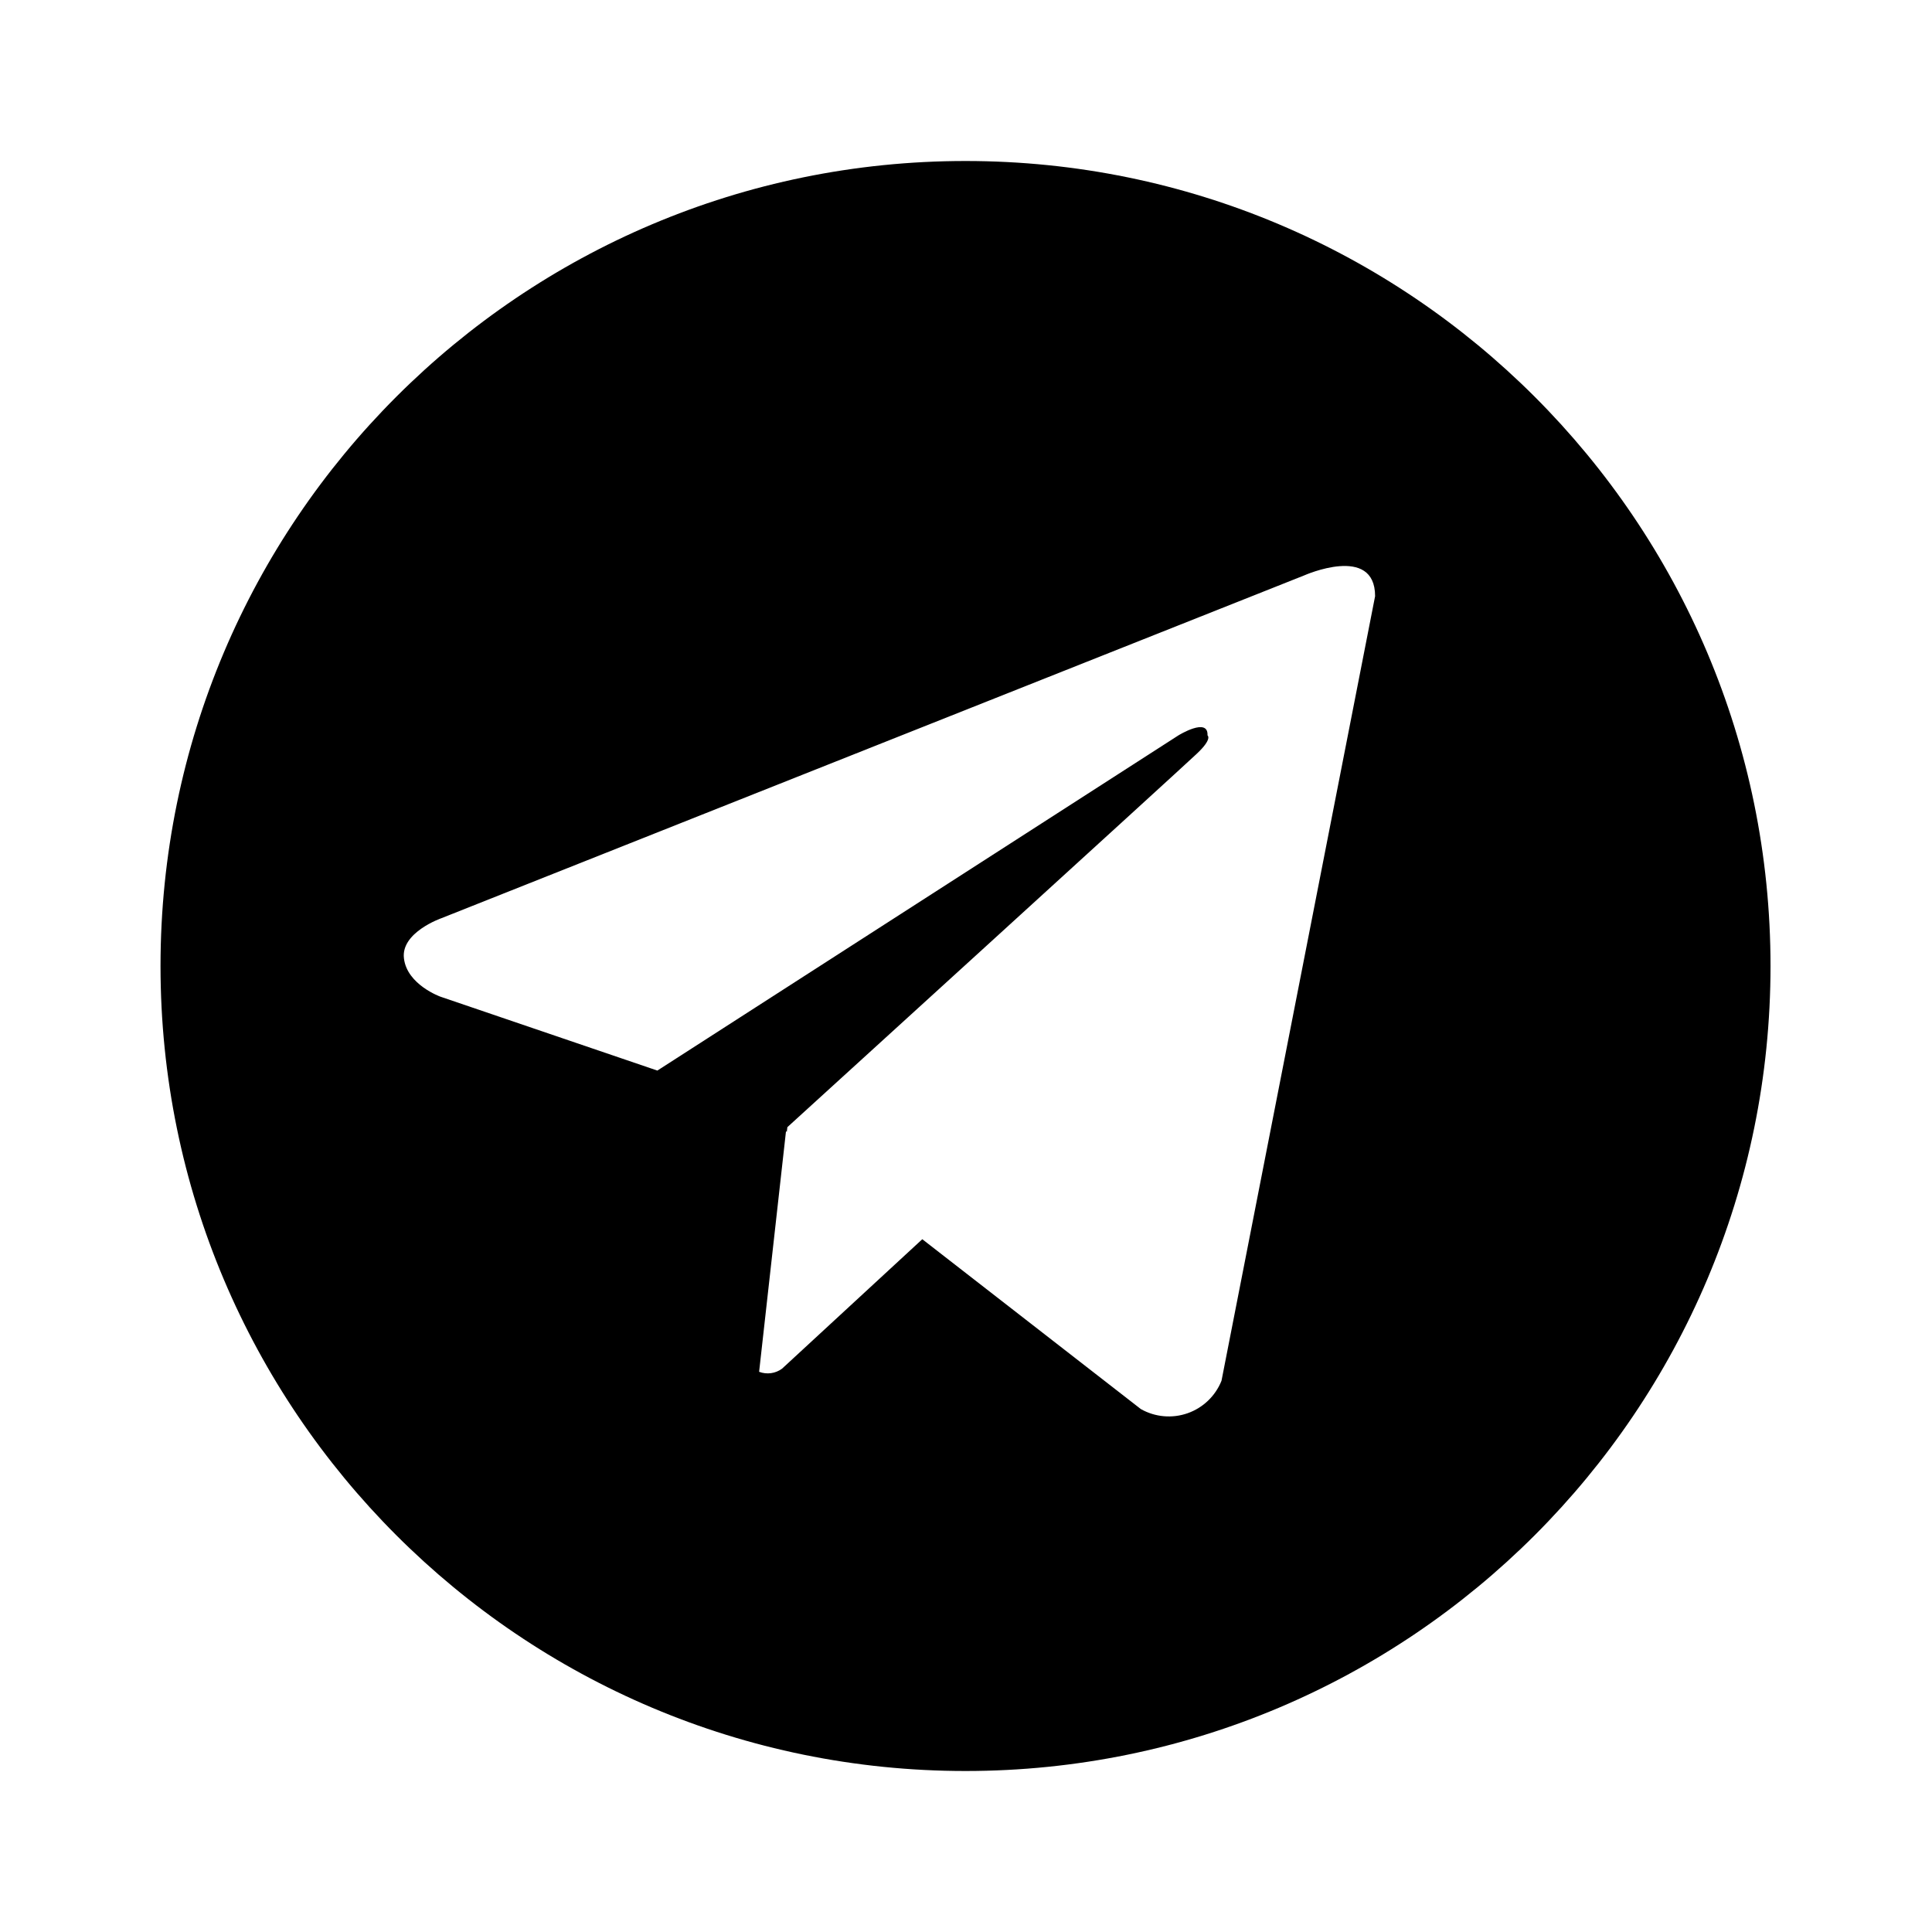
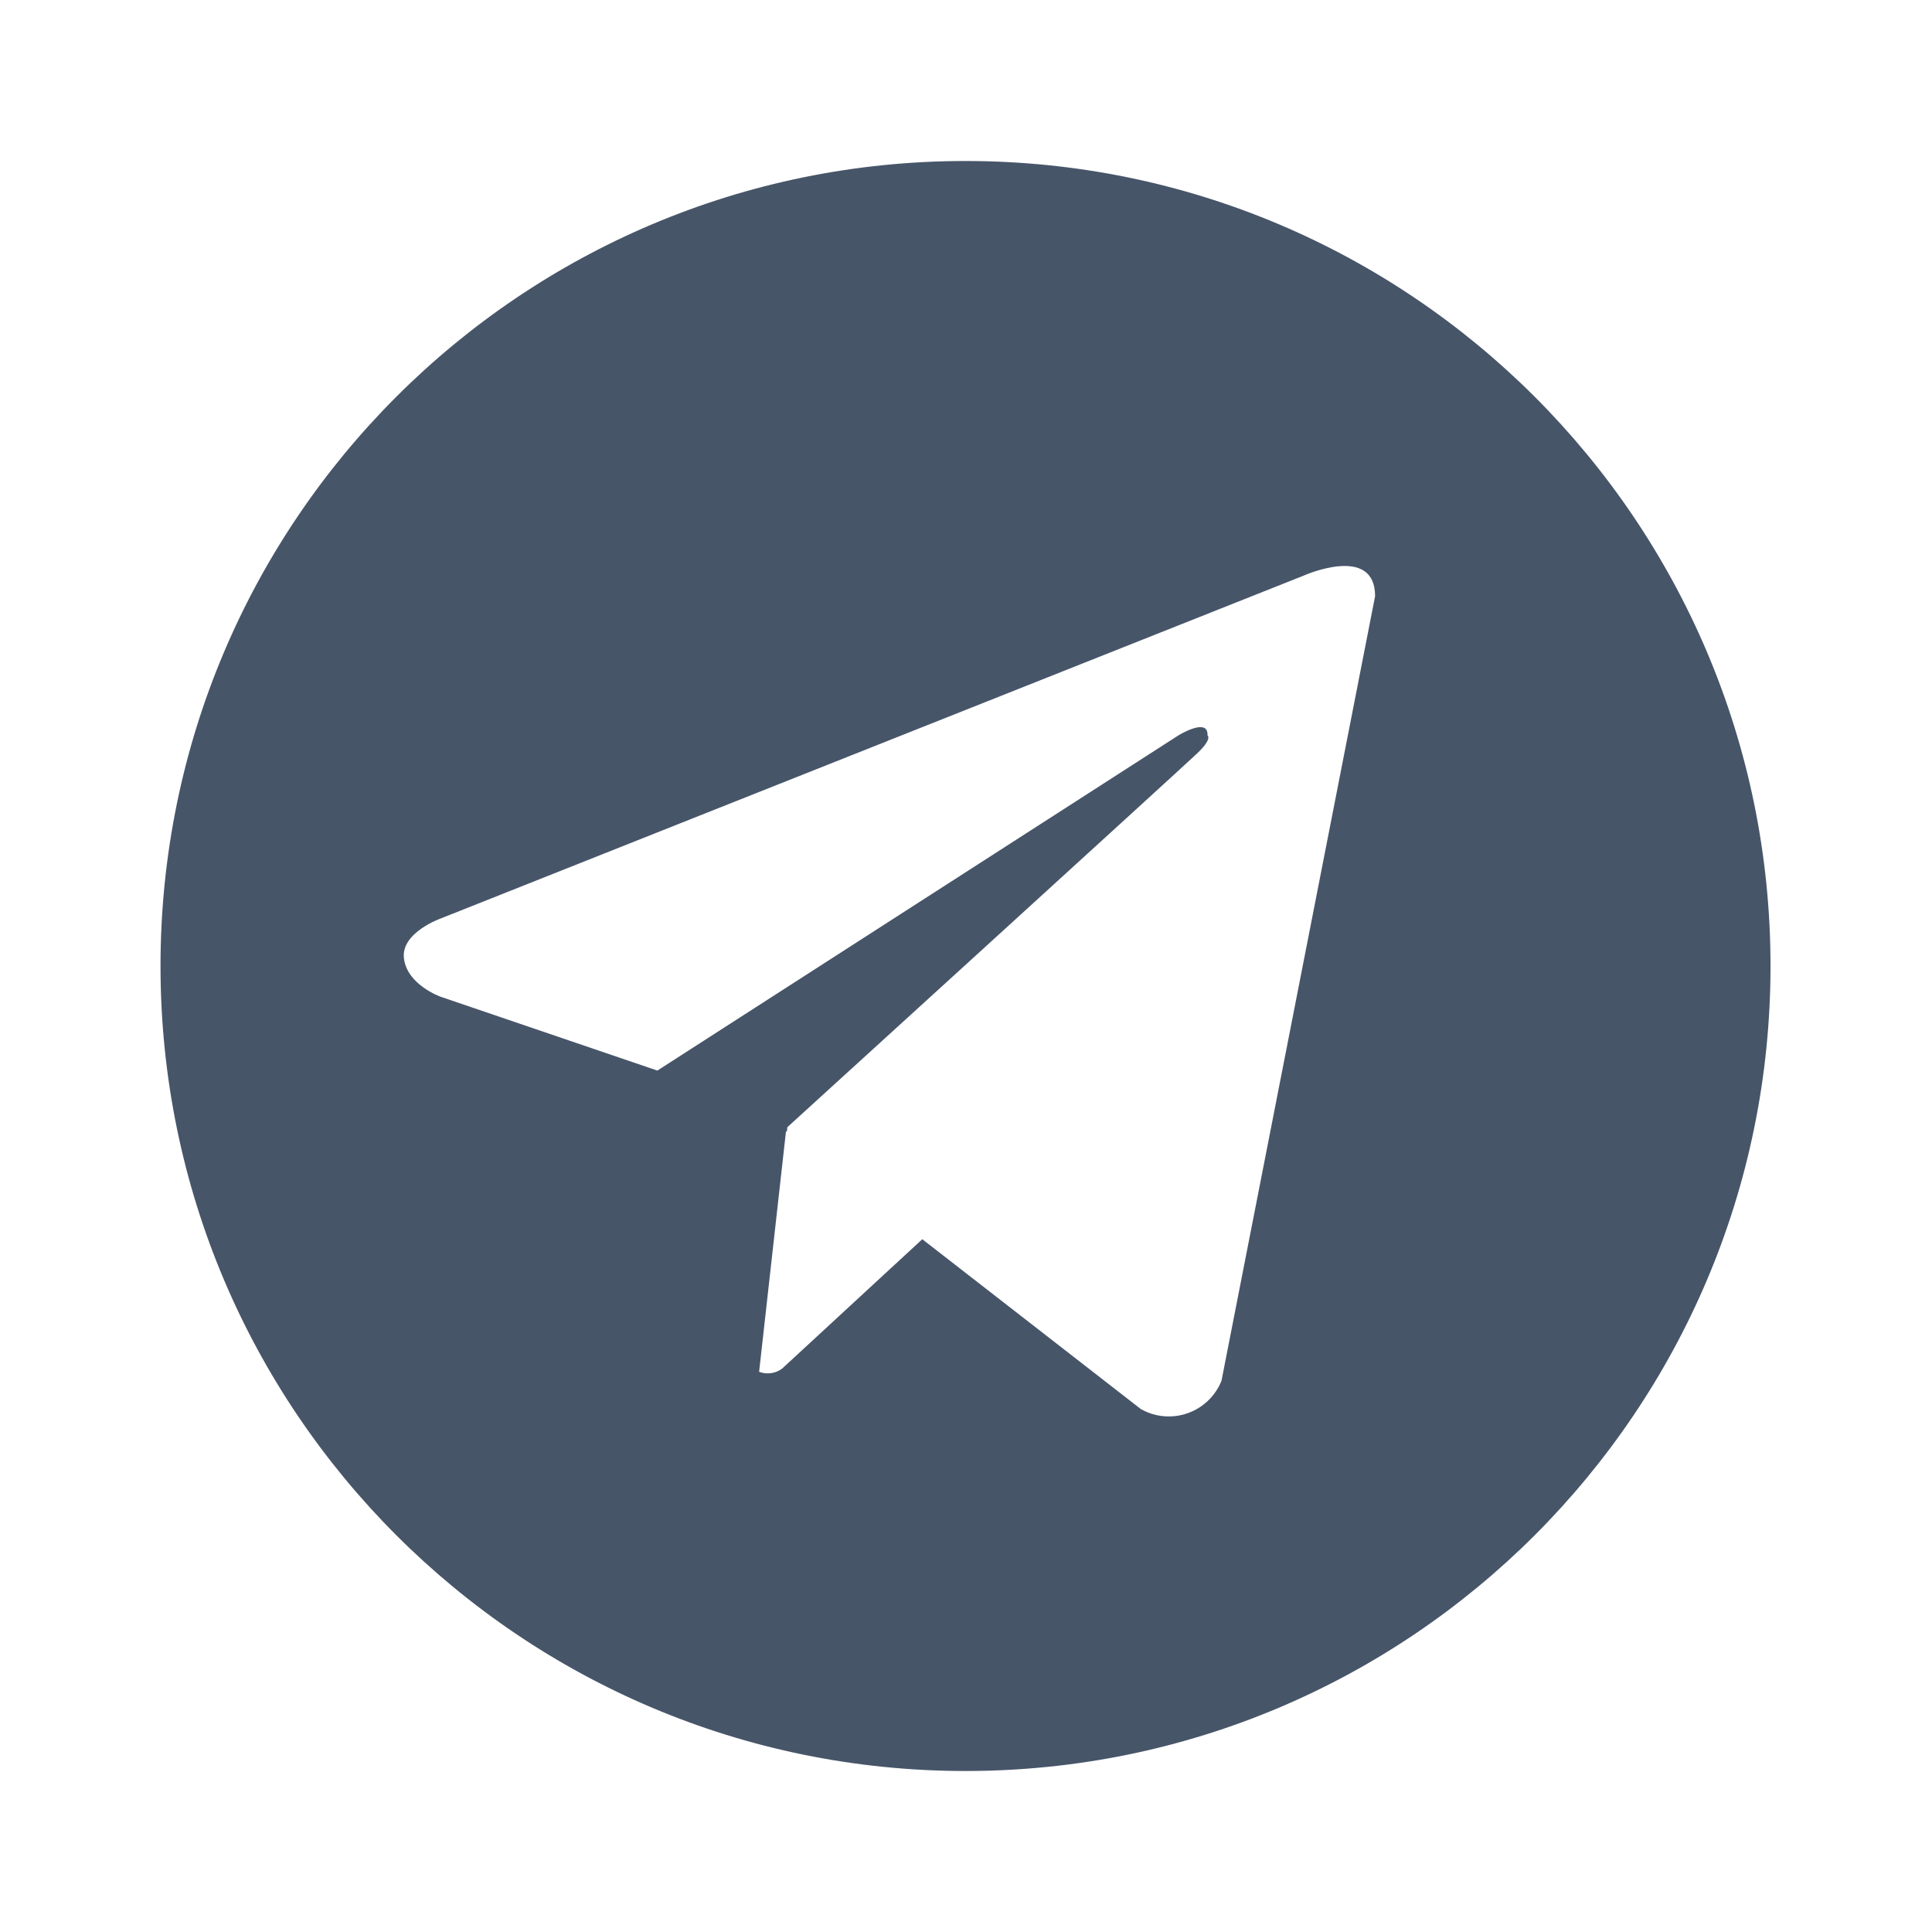
<svg xmlns="http://www.w3.org/2000/svg" aria-hidden="true" role="img" class="iconify iconify--uil" preserveAspectRatio="xMidYMid meet" viewBox="0 0 24 24">
-   <path fill="currentColor" d="M11.994 2a10 10 0 1 0 10 10a10 10 0 0 0-10-10Zm3.18 15.152a.705.705 0 0 1-1.002.352l-2.715-2.11l-1.742 1.608a.3.3 0 0 1-.285.039l.334-2.989l.01.009l.007-.059s4.885-4.448 5.084-4.637c.202-.189.135-.23.135-.23c.012-.23-.361 0-.361 0l-6.473 4.164l-2.695-.918s-.414-.148-.453-.475c-.041-.324.466-.5.466-.5l10.717-4.258s.881-.392.881.258Z" />
+   <path fill="#475569" d="M11.994 2a10 10 0 1 0 10 10a10 10 0 0 0-10-10Zm3.18 15.152a.705.705 0 0 1-1.002.352l-2.715-2.11l-1.742 1.608a.3.3 0 0 1-.285.039l.334-2.989l.01.009l.007-.059s4.885-4.448 5.084-4.637c.202-.189.135-.23.135-.23c.012-.23-.361 0-.361 0l-6.473 4.164l-2.695-.918s-.414-.148-.453-.475c-.041-.324.466-.5.466-.5l10.717-4.258s.881-.392.881.258Z" />
</svg>
